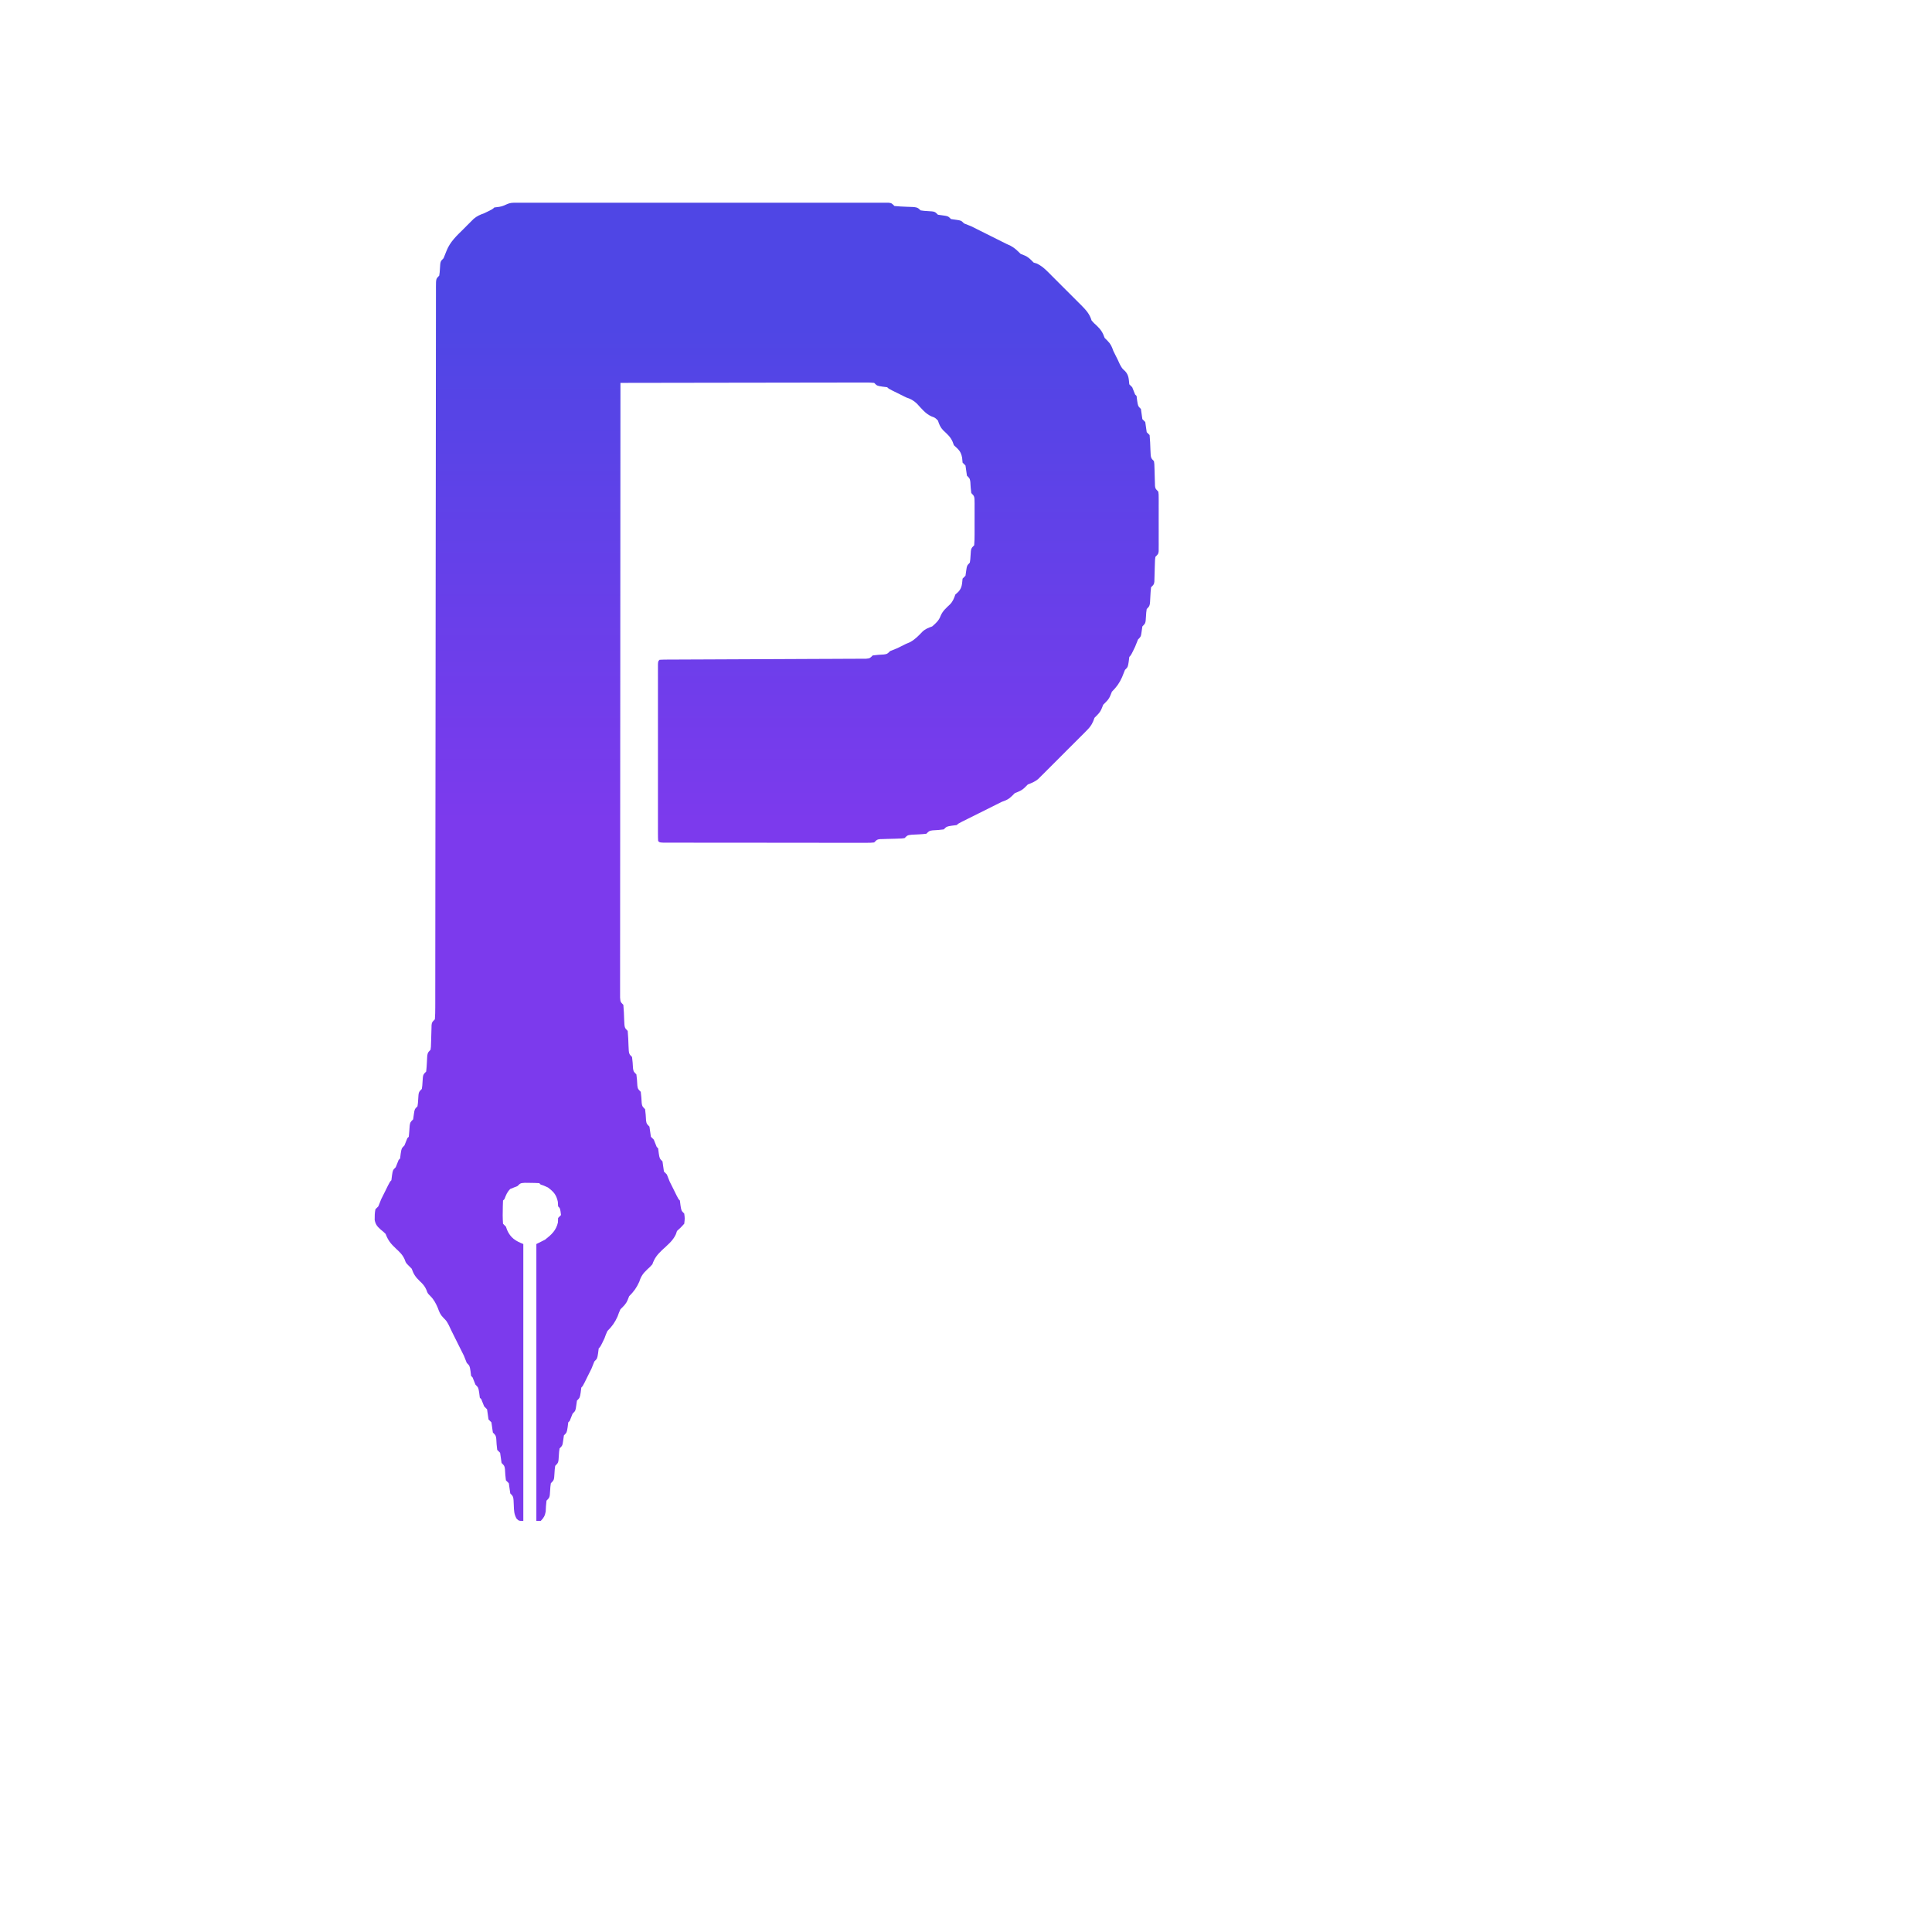
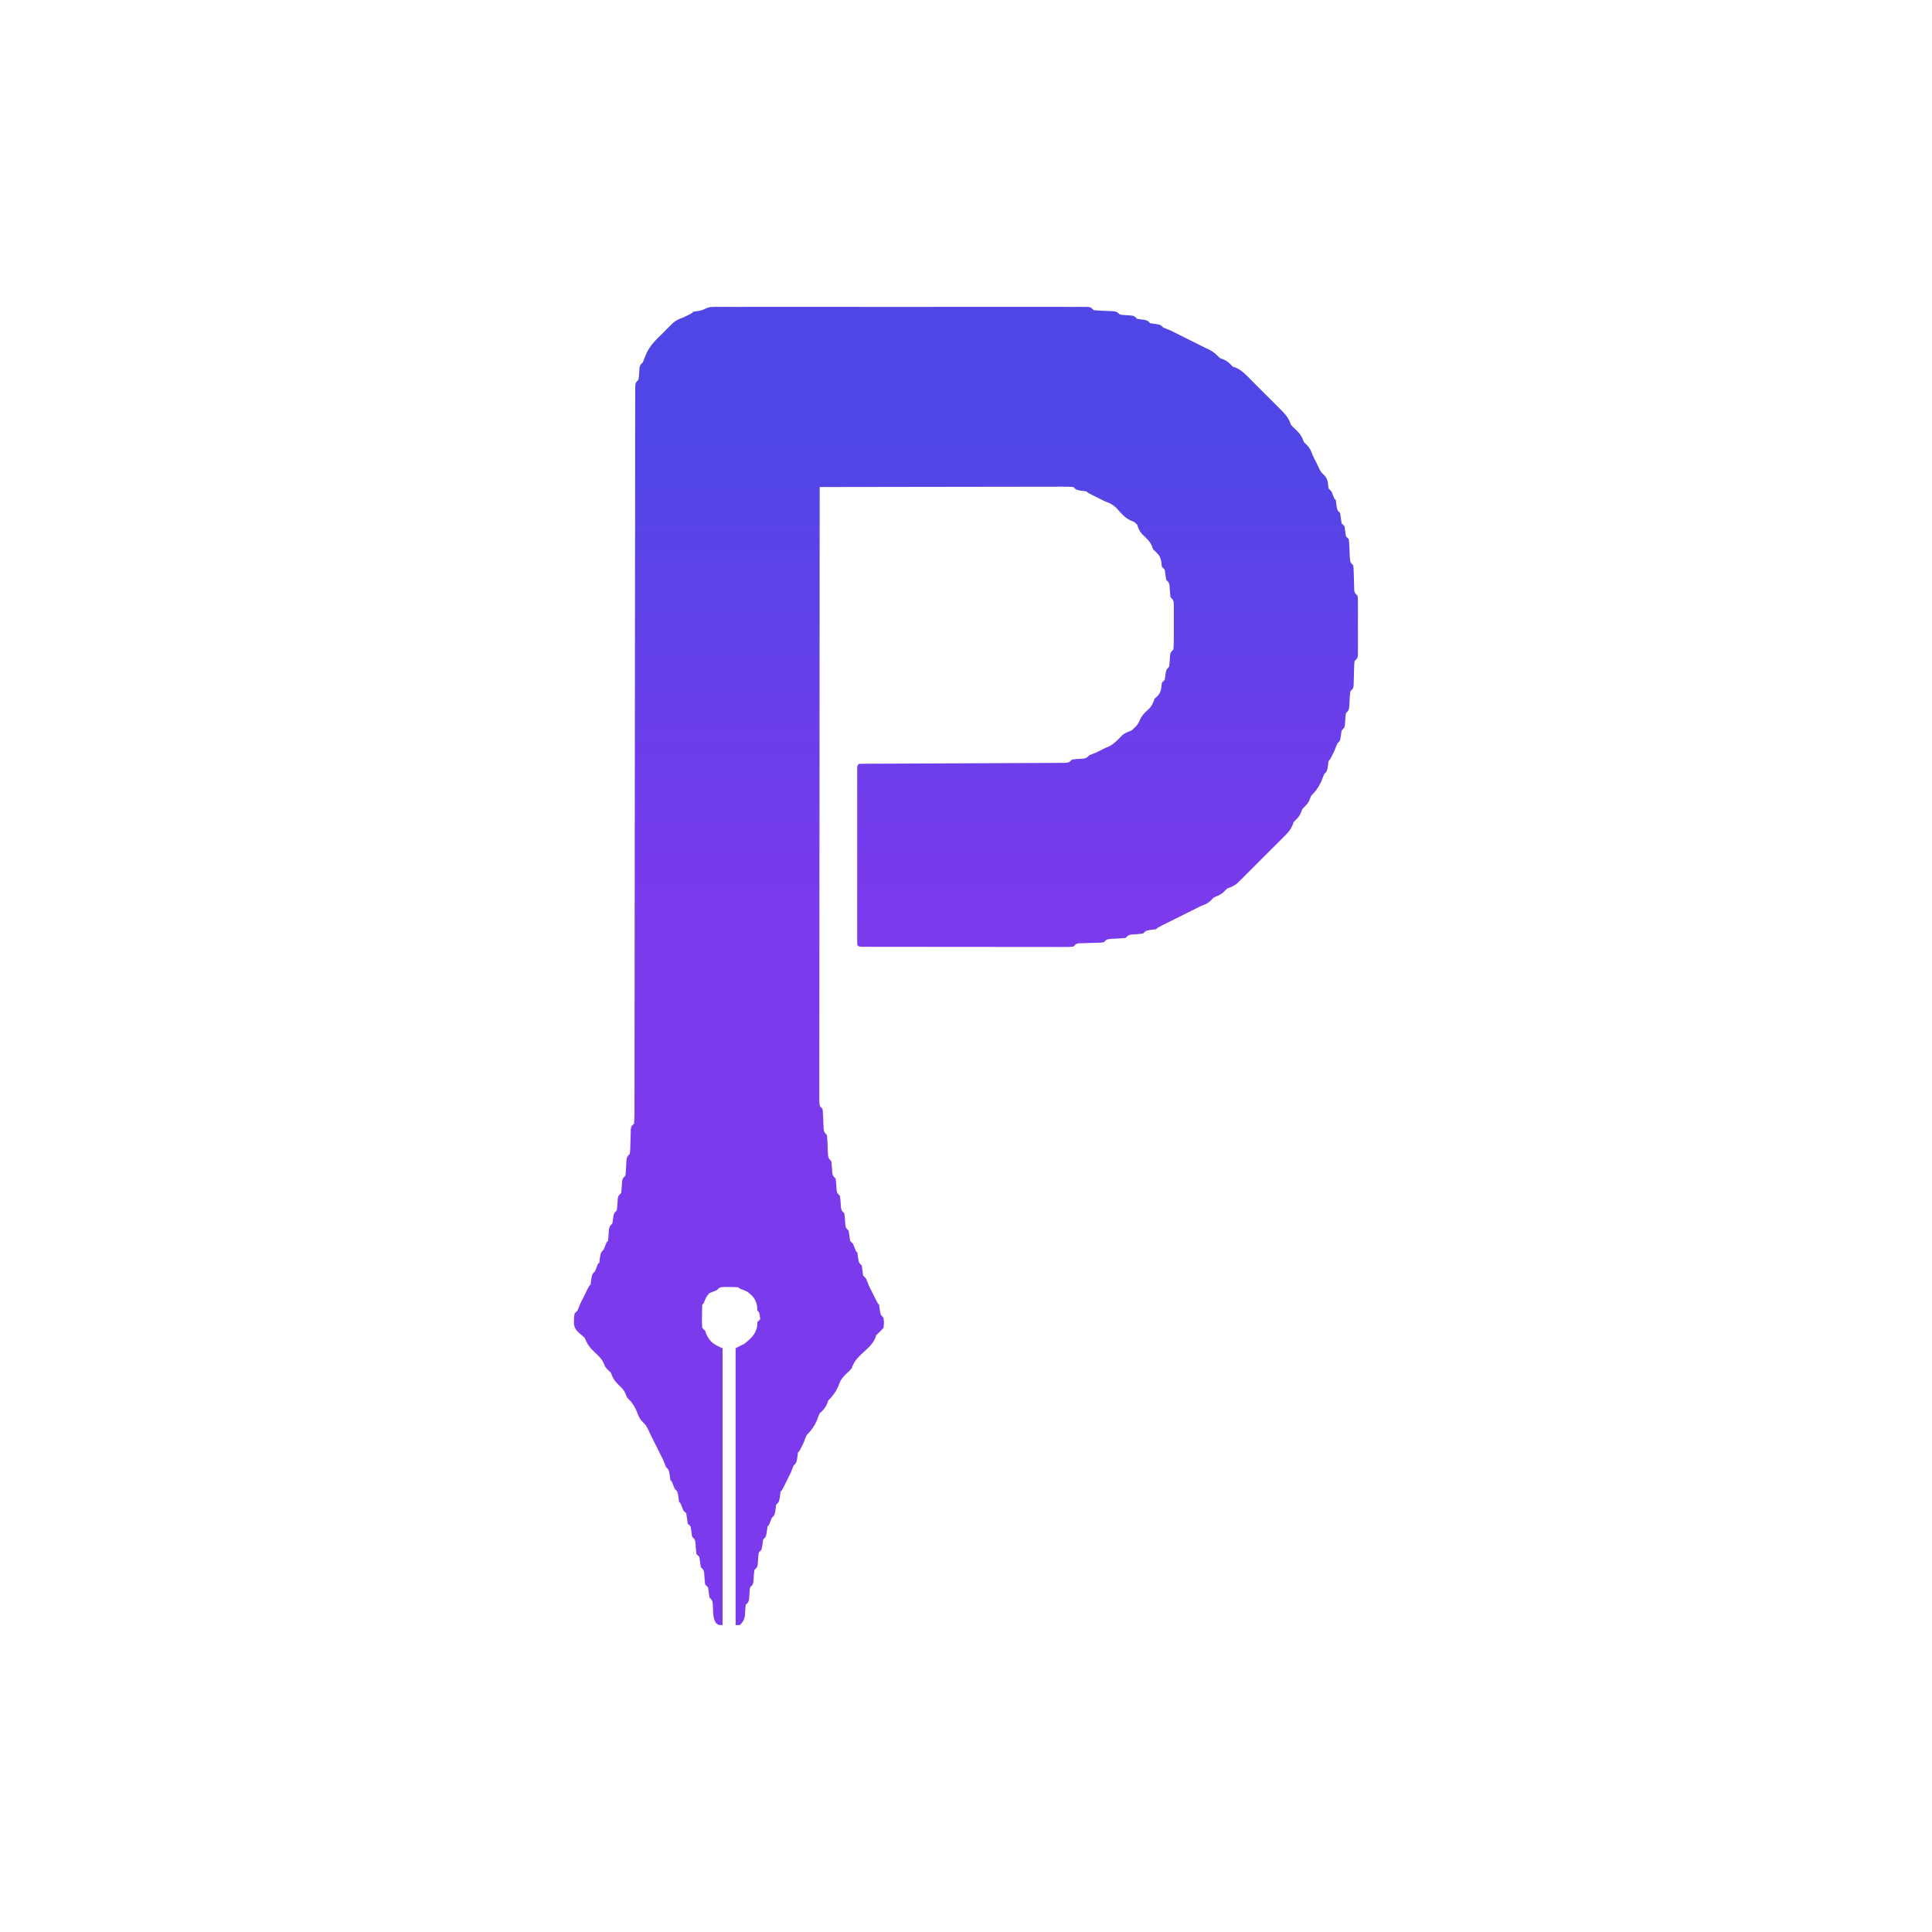
<svg xmlns="http://www.w3.org/2000/svg" viewBox="0 0 512 512" width="512" height="512">
  <defs>
    <linearGradient id="mark" gradientUnits="userSpaceOnUse" x1="256" y1="86" x2="256" y2="426">
      <stop offset="0" stop-color="#4F46E5" />
      <stop offset="1" stop-color="#7C3AED" />
    </linearGradient>
  </defs>
-   <g transform="translate(136.14 53.73) scale(0.3842)">
+   <g transform="translate(188.94 81.33) scale(0.3842)">
    <path d="M0 0 C0.926 -0.005 1.852 -0.01 2.806 -0.016 C3.318 -0.014 3.318 -0.014 5.908 -0.002 C6.45 -0.004 6.45 -0.004 9.188 -0.012 C12.84 -0.02 16.491 -0.013 20.142 -0.007 C22.75 -0.01 25.358 -0.013 27.966 -0.018 C34.328 -0.027 40.691 -0.025 47.053 -0.019 C52.223 -0.014 57.392 -0.014 62.561 -0.016 C62.928 -0.016 62.928 -0.016 64.787 -0.017 C66.279 -0.018 67.772 -0.018 69.264 -0.019 C83.269 -0.025 97.274 -0.018 111.279 -0.007 C123.306 0.002 135.333 0 147.36 -0.009 C161.313 -0.02 175.267 -0.024 189.22 -0.018 C190.707 -0.017 192.194 -0.017 193.681 -0.016 C194.047 -0.016 194.047 -0.016 195.898 -0.015 C201.063 -0.013 206.228 -0.016 211.394 -0.021 C218.341 -0.027 225.288 -0.023 232.235 -0.011 C234.792 -0.008 237.348 -0.009 239.905 -0.014 C243.381 -0.019 246.857 -0.012 250.333 -0.002 C251.357 -0.007 252.381 -0.011 253.436 -0.016 C253.899 -0.013 253.899 -0.013 256.242 0 C256.643 0 256.643 0 258.676 0.001 C260.621 0.252 260.621 0.252 262.621 2.252 C265.31 2.507 267.927 2.672 270.621 2.752 C278.351 2.981 278.351 2.981 280.621 5.252 C282.933 5.595 282.933 5.595 285.621 5.752 C290.399 6.029 290.399 6.029 292.621 8.252 C293.776 8.417 294.931 8.582 296.121 8.752 C299.621 9.252 299.621 9.252 301.621 11.252 C302.776 11.417 303.931 11.582 305.121 11.752 C308.621 12.252 308.621 12.252 310.621 14.252 C312.278 14.942 313.946 15.605 315.621 16.252 C317.629 17.235 319.629 18.235 321.621 19.252 C322.116 19.499 322.116 19.499 324.621 20.752 C329.621 23.252 334.621 25.752 339.621 28.252 C340.652 28.726 341.683 29.2 342.746 29.689 C345.626 31.255 347.325 32.956 349.621 35.252 C350.033 35.417 350.033 35.417 352.121 36.252 C355.044 37.421 356.413 39.044 358.621 41.252 C359.33 41.474 360.038 41.696 360.769 41.924 C365.065 43.924 367.947 47.15 371.258 50.49 C371.618 50.849 371.618 50.849 373.441 52.665 C374.96 54.182 376.476 55.703 377.987 57.227 C380.3 59.556 382.628 61.868 384.959 64.179 C386.434 65.657 387.909 67.135 389.383 68.615 C389.731 68.96 389.731 68.96 391.491 70.705 C394.788 74.05 397.223 76.662 398.621 81.252 C400.277 83.095 400.277 83.095 402.121 84.752 C404.97 87.46 406.308 89.516 407.621 93.252 C408.281 93.912 408.941 94.572 409.621 95.252 C411.884 97.514 412.553 99.26 413.621 102.252 C414.604 104.26 415.605 106.26 416.621 108.252 C417.095 109.283 417.57 110.314 418.058 111.377 C419.621 114.252 419.621 114.252 421.746 116.189 C424.317 119.018 424.207 121.527 424.621 125.252 C425.281 125.912 425.941 126.572 426.621 127.252 C427.308 128.91 427.977 130.576 428.621 132.252 C428.951 132.582 429.281 132.912 429.621 133.252 C429.765 134.386 429.91 135.52 430.058 136.689 C430.621 140.252 430.621 140.252 432.621 142.252 C432.954 144.585 433.288 146.918 433.621 149.252 C434.281 149.912 434.941 150.572 435.621 151.252 C435.954 153.585 436.288 155.918 436.621 158.252 C437.281 158.912 437.941 159.572 438.621 160.252 C438.945 163.674 439.085 167.053 439.187 170.486 C439.421 176.052 439.421 176.052 441.621 178.252 C441.908 180.191 441.908 180.191 441.965 182.533 C441.979 182.954 441.979 182.954 442.054 185.084 C442.099 186.862 442.143 188.641 442.187 190.42 C442.202 190.841 442.202 190.841 442.277 192.97 C442.296 193.743 442.315 194.516 442.334 195.312 C442.621 197.252 442.621 197.252 444.621 199.252 C444.875 201.111 444.875 201.111 444.88 203.394 C444.886 204.249 444.892 205.103 444.899 205.983 C444.897 206.445 444.897 206.445 444.887 208.783 C444.887 209.256 444.887 209.256 444.892 211.652 C444.894 213.656 444.89 215.66 444.882 217.664 C444.871 220.739 444.882 223.814 444.894 226.888 C444.893 228.832 444.89 230.776 444.887 232.72 C444.891 233.644 444.895 234.568 444.899 235.52 C444.892 236.375 444.886 237.229 444.88 238.109 C444.879 238.486 444.879 238.486 444.875 240.392 C444.621 242.252 444.621 242.252 442.621 244.252 C442.334 246.191 442.334 246.191 442.277 248.533 C442.262 248.954 442.262 248.954 442.187 251.084 C442.165 251.964 442.143 252.845 442.121 253.752 C442.078 255.492 442.026 257.231 441.965 258.97 C441.955 259.357 441.955 259.357 441.908 261.312 C441.621 263.252 441.621 263.252 439.621 265.252 C439.371 267.41 439.217 269.581 439.121 271.752 C438.843 278.029 438.843 278.029 436.621 280.252 C436.277 282.564 436.277 282.564 436.121 285.252 C435.843 290.029 435.843 290.029 433.621 292.252 C433.456 293.407 433.291 294.562 433.121 295.752 C432.621 299.252 432.621 299.252 430.621 301.252 C429.93 302.909 429.268 304.577 428.621 306.252 C425.843 312.029 425.843 312.029 424.621 313.252 C424.477 314.386 424.332 315.52 424.183 316.689 C423.621 320.252 423.621 320.252 421.621 322.252 C420.93 323.909 420.268 325.577 419.621 327.252 C417.748 331.423 415.824 334.049 412.621 337.252 C412.291 338.077 411.961 338.902 411.621 339.752 C410.452 342.675 408.829 344.044 406.621 346.252 C406.291 347.077 405.961 347.902 405.621 348.752 C404.452 351.675 402.829 353.044 400.621 355.252 C400.327 356.033 400.032 356.814 399.729 357.619 C398.498 360.544 397.125 362.128 394.893 364.368 C394.129 365.142 393.364 365.916 392.576 366.713 C391.749 367.534 390.922 368.355 390.07 369.201 C389.219 370.055 388.368 370.909 387.491 371.788 C385.692 373.59 383.889 375.387 382.082 377.182 C379.319 379.929 376.572 382.692 373.826 385.457 C372.075 387.206 370.323 388.954 368.57 390.701 C367.749 391.528 366.928 392.355 366.082 393.207 C365.308 393.972 364.534 394.736 363.737 395.524 C363.061 396.197 362.385 396.871 361.689 397.564 C359.432 399.406 357.331 400.231 354.621 401.252 C353.961 401.912 353.301 402.572 352.621 403.252 C350.385 405.488 348.525 406.09 345.621 407.252 C344.961 407.912 344.301 408.572 343.621 409.252 C341.358 411.514 339.612 412.183 336.621 413.252 C334.612 414.235 332.613 415.235 330.621 416.252 C312.621 425.252 312.621 425.252 309.308 426.877 C306.621 428.252 306.621 428.252 305.621 429.252 C304.487 429.396 303.352 429.54 302.183 429.689 C298.621 430.252 298.621 430.252 296.621 432.252 C294.057 432.633 291.52 432.758 288.933 432.908 C286.621 433.252 286.621 433.252 284.621 435.252 C281.277 435.639 277.952 435.759 274.59 435.908 C271.621 436.252 271.621 436.252 269.621 438.252 C267.681 438.539 267.681 438.539 265.34 438.595 C264.498 438.625 263.656 438.655 262.789 438.685 C261.01 438.73 259.232 438.774 257.453 438.818 C256.611 438.848 255.769 438.877 254.902 438.908 C254.516 438.917 254.516 438.917 252.56 438.965 C250.621 439.252 250.621 439.252 248.621 441.252 C246.066 441.501 246.066 441.501 242.768 441.499 C241.522 441.503 240.275 441.507 238.991 441.512 C237.602 441.506 236.213 441.5 234.824 441.495 C233.367 441.496 231.91 441.498 230.453 441.5 C226.491 441.505 222.528 441.498 218.566 441.487 C214.426 441.479 210.286 441.48 206.147 441.481 C199.195 441.48 192.244 441.471 185.293 441.457 C177.245 441.442 169.197 441.436 161.149 441.437 C153.419 441.438 145.69 441.433 137.961 441.424 C134.665 441.421 131.37 441.419 128.074 441.419 C124.198 441.418 120.321 441.411 116.445 441.401 C115.018 441.398 113.591 441.397 112.165 441.398 C110.225 441.398 108.286 441.392 106.346 441.385 C105.258 441.384 104.171 441.382 103.05 441.38 C100.621 441.252 100.621 441.252 99.621 440.252 C99.523 438.647 99.495 437.038 99.494 435.431 C99.491 434.387 99.488 433.344 99.485 432.269 C99.486 431.692 99.486 431.692 99.491 428.771 C99.491 428.167 99.491 428.167 99.486 425.111 C99.483 421.788 99.483 418.466 99.487 415.144 C99.489 411.674 99.487 408.205 99.485 404.735 C99.483 398.908 99.486 393.08 99.491 387.253 C99.496 380.506 99.494 373.76 99.489 367.013 C99.484 361.23 99.484 355.448 99.486 349.665 C99.488 346.207 99.488 342.749 99.485 339.291 C99.481 335.438 99.486 331.585 99.491 327.732 C99.489 326.578 99.487 325.424 99.485 324.234 C99.488 323.191 99.491 322.148 99.494 321.073 C99.494 320.617 99.494 320.617 99.495 318.308 C99.621 316.252 99.621 316.252 100.621 315.252 C102.489 315.147 104.361 315.114 106.232 315.107 C107.451 315.1 108.67 315.093 109.925 315.086 C111.288 315.083 112.65 315.081 114.013 315.078 C115.439 315.072 116.864 315.065 118.29 315.058 C121.366 315.043 124.442 315.031 127.519 315.022 C132.38 315.006 137.24 314.983 142.101 314.957 C155.925 314.886 169.75 314.826 183.574 314.775 C191.204 314.747 198.834 314.711 206.464 314.668 C211.299 314.641 216.135 314.624 220.971 314.612 C223.975 314.603 226.98 314.586 229.985 314.566 C231.382 314.559 232.779 314.554 234.177 314.554 C236.078 314.553 237.98 314.539 239.882 314.523 C240.948 314.519 242.015 314.515 243.113 314.511 C245.621 314.252 245.621 314.252 247.621 312.252 C250.185 311.871 252.722 311.746 255.308 311.595 C257.621 311.252 257.621 311.252 259.621 309.252 C261.278 308.561 262.946 307.899 264.621 307.252 C266.629 306.269 268.629 305.268 270.621 304.252 C271.59 303.839 272.56 303.427 273.558 303.002 C277.013 301.028 279.242 298.68 281.961 295.818 C283.995 293.899 286.017 293.211 288.621 292.252 C291.305 289.943 293.261 288.227 294.496 284.877 C295.978 281.419 298.317 279.516 301.015 276.951 C302.956 274.897 303.692 272.896 304.621 270.252 C305.302 269.633 305.982 269.014 306.683 268.377 C309.303 265.504 309.2 263.041 309.621 259.252 C310.281 258.592 310.941 257.932 311.621 257.252 C311.786 256.097 311.951 254.942 312.121 253.752 C312.621 250.252 312.621 250.252 314.621 248.252 C314.965 245.939 314.965 245.939 315.121 243.252 C315.399 238.474 315.399 238.474 317.621 236.252 C317.82 233.694 317.901 231.247 317.887 228.689 C317.888 227.942 317.89 227.195 317.892 226.425 C317.894 224.845 317.89 223.265 317.882 221.684 C317.871 219.261 317.882 216.839 317.894 214.416 C317.893 212.882 317.89 211.348 317.887 209.814 C317.889 209.451 317.889 209.451 317.899 207.611 C317.851 202.482 317.851 202.482 315.621 200.252 C315.24 197.688 315.115 195.151 314.965 192.564 C314.621 190.252 314.621 190.252 312.621 188.252 C312.288 185.918 311.954 183.585 311.621 181.252 C310.961 180.592 310.301 179.932 309.621 179.252 C309.518 178.159 309.415 177.065 309.308 175.939 C308.473 171.457 306.898 170.289 303.621 167.252 C303.477 166.86 303.477 166.86 302.746 164.877 C301.265 161.422 298.931 159.521 296.234 156.959 C294.294 154.905 293.463 152.93 292.621 150.252 C290.621 148.252 290.621 148.252 288.308 147.439 C283.968 145.521 281.311 141.994 278.121 138.564 C275.616 136.247 273.822 135.301 270.621 134.252 C268.612 133.269 266.613 132.268 264.621 131.252 C264.074 130.984 264.074 130.984 261.308 129.627 C258.621 128.252 258.621 128.252 257.621 127.252 C257.054 127.179 257.054 127.179 254.183 126.814 C250.621 126.252 250.621 126.252 248.621 124.252 C245.642 124.006 245.642 124.006 241.737 124.011 C241.379 124.01 241.379 124.01 239.566 124.006 C237.154 124.003 234.742 124.014 232.329 124.025 C230.605 124.025 228.881 124.025 227.156 124.024 C222.464 124.023 217.772 124.035 213.081 124.049 C208.181 124.061 203.282 124.063 198.382 124.065 C189.1 124.071 179.817 124.088 170.535 124.108 C159.969 124.13 149.403 124.141 138.838 124.151 C117.099 124.172 95.36 124.207 73.621 124.252 C73.575 178.615 73.54 232.978 73.519 287.341 C73.516 293.753 73.514 300.164 73.511 306.576 C73.51 307.852 73.51 309.129 73.509 310.444 C73.501 331.139 73.485 351.834 73.467 372.528 C73.448 393.748 73.437 414.967 73.433 436.186 C73.43 449.29 73.421 462.394 73.405 475.498 C73.395 484.471 73.391 493.445 73.394 502.419 C73.395 507.604 73.393 512.789 73.382 517.974 C73.373 522.714 73.372 527.453 73.379 532.193 C73.38 533.914 73.377 535.636 73.371 537.357 C73.363 539.684 73.367 542.01 73.375 544.337 C73.374 545.633 73.373 546.93 73.372 548.265 C73.621 551.252 73.621 551.252 75.621 553.252 C75.945 556.674 76.085 560.053 76.187 563.486 C76.421 569.052 76.421 569.052 78.621 571.252 C78.945 574.674 79.085 578.053 79.187 581.486 C79.421 587.052 79.421 587.052 81.621 589.252 C82.002 591.815 82.127 594.353 82.277 596.939 C82.621 599.252 82.621 599.252 84.621 601.252 C85.002 603.815 85.127 606.353 85.277 608.939 C85.621 611.252 85.621 611.252 87.621 613.252 C88.002 615.815 88.127 618.353 88.277 620.939 C88.621 623.252 88.621 623.252 90.621 625.252 C91.002 627.815 91.127 630.353 91.277 632.939 C91.621 635.252 91.621 635.252 93.621 637.252 C93.954 639.585 94.288 641.918 94.621 644.252 C95.281 644.912 95.941 645.572 96.621 646.252 C97.308 647.91 97.977 649.576 98.621 651.252 C98.951 651.582 99.281 651.912 99.621 652.252 C99.693 652.819 99.693 652.819 100.058 655.689 C100.621 659.252 100.621 659.252 102.621 661.252 C102.954 663.585 103.288 665.918 103.621 668.252 C104.281 668.912 104.941 669.572 105.621 670.252 C106.311 671.909 106.974 673.577 107.621 675.252 C108.604 677.26 109.605 679.26 110.621 681.252 C111.157 682.345 111.693 683.438 112.246 684.564 C113.621 687.252 113.621 687.252 114.621 688.252 C114.693 688.819 114.693 688.819 115.058 691.689 C115.621 695.252 115.621 695.252 117.621 697.252 C118.058 700.564 118.058 700.564 117.621 704.252 C115.246 706.877 115.246 706.877 112.621 709.252 C112.371 709.992 112.121 710.732 111.863 711.494 C109.796 716.083 105.953 719.039 102.32 722.435 C99.041 725.581 97.15 727.899 95.621 732.252 C93.965 734.095 93.965 734.095 92.121 735.752 C89.293 738.457 87.788 740.459 86.621 744.252 C84.748 748.423 82.824 751.049 79.621 754.252 C79.291 755.077 78.961 755.902 78.621 756.752 C77.452 759.675 75.829 761.044 73.621 763.252 C72.558 765.627 72.558 765.627 71.621 768.252 C69.748 772.423 67.824 775.049 64.621 778.252 C63.558 780.627 63.558 780.627 62.621 783.252 C59.843 789.029 59.843 789.029 58.621 790.252 C58.477 791.386 58.332 792.52 58.183 793.689 C57.621 797.252 57.621 797.252 55.621 799.252 C54.93 800.909 54.268 802.577 53.621 804.252 C52.638 806.26 51.637 808.26 50.621 810.252 C50.353 810.798 50.353 810.798 48.996 813.564 C47.621 816.252 47.621 816.252 46.621 817.252 C46.477 818.386 46.332 819.52 46.183 820.689 C45.621 824.252 45.621 824.252 43.621 826.252 C43.456 827.407 43.291 828.562 43.121 829.752 C42.621 833.252 42.621 833.252 40.621 835.252 C39.933 836.91 39.265 838.576 38.621 840.252 C38.291 840.582 37.961 840.912 37.621 841.252 C37.477 842.386 37.332 843.52 37.183 844.689 C36.621 848.252 36.621 848.252 34.621 850.252 C34.456 851.407 34.291 852.562 34.121 853.752 C33.621 857.252 33.621 857.252 31.621 859.252 C31.277 861.564 31.277 861.564 31.121 864.252 C30.843 869.029 30.843 869.029 28.621 871.252 C28.277 873.564 28.277 873.564 28.121 876.252 C27.843 881.029 27.843 881.029 25.621 883.252 C25.277 885.564 25.277 885.564 25.121 888.252 C24.843 893.029 24.843 893.029 22.621 895.252 C22.277 897.752 22.179 900.224 22.062 902.744 C21.543 905.692 20.712 907.126 18.621 909.252 C17.631 909.252 16.641 909.252 15.621 909.252 C15.621 846.222 15.621 783.192 15.621 718.252 C16.611 717.757 16.611 717.757 21.621 715.252 C26.012 711.822 29.249 708.9 30.496 703.377 C30.537 702.345 30.578 701.314 30.621 700.252 C31.281 699.592 31.941 698.932 32.621 698.252 C32.065 693.696 32.065 693.696 30.621 692.252 C30.559 691.2 30.497 690.148 30.433 689.064 C29.408 684.253 27.492 682.148 23.621 679.252 C20.808 677.939 20.808 677.939 18.621 677.252 C18.291 676.922 17.961 676.592 17.621 676.252 C15.478 676.126 13.33 676.076 11.183 676.064 C10.009 676.05 8.835 676.036 7.625 676.021 C4.621 676.252 4.621 676.252 2.621 678.252 C0.954 678.918 -0.712 679.585 -2.379 680.252 C-4.608 682.481 -5.26 684.343 -6.379 687.252 C-6.709 687.582 -7.039 687.912 -7.379 688.252 C-7.506 690.91 -7.564 693.531 -7.567 696.189 C-7.579 696.931 -7.591 697.673 -7.604 698.437 C-7.609 700.377 -7.501 702.316 -7.379 704.252 C-6.719 704.912 -6.059 705.572 -5.379 706.252 C-5.111 707.015 -4.843 707.778 -4.567 708.564 C-2.154 714.023 1.172 716.072 6.621 718.252 C6.621 781.282 6.621 844.312 6.621 909.252 C3.621 909.252 3.621 909.252 1.969 907.666 C0.235 904.56 0.182 902.167 0.058 898.627 C-0.17 892.461 -0.17 892.461 -2.379 890.252 C-2.712 887.918 -3.046 885.585 -3.379 883.252 C-4.039 882.592 -4.699 881.932 -5.379 881.252 C-5.76 878.688 -5.885 876.151 -6.035 873.564 C-6.379 871.252 -6.379 871.252 -8.379 869.252 C-8.712 866.918 -9.046 864.585 -9.379 862.252 C-10.039 861.592 -10.699 860.932 -11.379 860.252 C-11.76 857.688 -11.885 855.151 -12.035 852.564 C-12.379 850.252 -12.379 850.252 -14.379 848.252 C-14.712 845.918 -15.046 843.585 -15.379 841.252 C-16.039 840.592 -16.699 839.932 -17.379 839.252 C-17.712 836.918 -18.046 834.585 -18.379 832.252 C-19.039 831.592 -19.699 830.932 -20.379 830.252 C-21.067 828.594 -21.735 826.927 -22.379 825.252 C-22.709 824.922 -23.039 824.592 -23.379 824.252 C-23.523 823.117 -23.668 821.983 -23.817 820.814 C-24.379 817.252 -24.379 817.252 -26.379 815.252 C-27.067 813.594 -27.735 811.927 -28.379 810.252 C-28.709 809.922 -29.039 809.592 -29.379 809.252 C-29.523 808.117 -29.668 806.983 -29.817 805.814 C-30.379 802.252 -30.379 802.252 -32.379 800.252 C-33.07 798.595 -33.732 796.926 -34.379 795.252 C-35.362 793.243 -36.363 791.243 -37.379 789.252 C-43.379 777.252 -43.379 777.252 -44.817 774.127 C-46.379 771.252 -46.379 771.252 -48.442 769.189 C-50.666 766.965 -51.328 765.195 -52.379 762.252 C-53.806 759.075 -54.971 756.66 -57.442 754.189 C-59.379 752.252 -59.379 752.252 -60.192 749.939 C-61.445 747.102 -62.656 745.864 -64.879 743.752 C-67.729 741.043 -69.067 738.987 -70.379 735.252 C-71.039 734.592 -71.699 733.932 -72.379 733.252 C-74.379 731.252 -74.379 731.252 -75.192 728.939 C-76.682 725.566 -78.687 723.756 -81.379 721.252 C-84.88 717.995 -86.685 715.674 -88.379 711.252 C-90.106 709.584 -90.106 709.584 -92.004 708.064 C-94.301 705.897 -95.273 704.774 -95.906 701.65 C-95.94 699.08 -95.899 696.769 -95.379 694.252 C-94.719 693.592 -94.059 692.932 -93.379 692.252 C-92.689 690.595 -92.026 688.926 -91.379 687.252 C-90.396 685.243 -89.395 683.243 -88.379 681.252 C-88.111 680.705 -88.111 680.705 -86.754 677.939 C-85.379 675.252 -85.379 675.252 -84.379 674.252 C-84.307 673.684 -84.307 673.684 -83.942 670.814 C-83.379 667.252 -83.379 667.252 -81.379 665.252 C-80.692 663.594 -80.023 661.927 -79.379 660.252 C-79.049 659.922 -78.719 659.592 -78.379 659.252 C-78.307 658.684 -78.307 658.684 -77.942 655.814 C-77.379 652.252 -77.379 652.252 -75.379 650.252 C-74.692 648.594 -74.023 646.927 -73.379 645.252 C-73.049 644.922 -72.719 644.592 -72.379 644.252 C-72.096 641.704 -71.931 639.157 -71.758 636.599 C-71.379 634.252 -71.379 634.252 -69.379 632.252 C-69.297 631.674 -69.297 631.674 -68.879 628.752 C-68.379 625.252 -68.379 625.252 -66.379 623.252 C-66.035 620.939 -66.035 620.939 -65.879 618.252 C-65.601 613.474 -65.601 613.474 -63.379 611.252 C-63.035 608.939 -63.035 608.939 -62.879 606.252 C-62.601 601.474 -62.601 601.474 -60.379 599.252 C-60.129 597.093 -59.975 594.923 -59.879 592.752 C-59.601 586.474 -59.601 586.474 -57.379 584.252 C-57.092 582.312 -57.092 582.312 -57.035 579.97 C-57.006 579.129 -56.976 578.287 -56.946 577.42 C-56.924 576.539 -56.902 575.659 -56.879 574.752 C-56.836 573.012 -56.784 571.272 -56.723 569.533 C-56.704 568.76 -56.685 567.987 -56.666 567.191 C-56.379 565.252 -56.379 565.252 -54.379 563.252 C-54.18 560.479 -54.109 557.805 -54.123 555.031 C-54.12 554.166 -54.116 553.302 -54.113 552.411 C-54.104 549.482 -54.109 546.554 -54.114 543.625 C-54.111 541.517 -54.106 539.409 -54.101 537.301 C-54.089 531.483 -54.089 525.665 -54.092 519.847 C-54.092 513.583 -54.081 507.318 -54.071 501.054 C-54.056 490.191 -54.047 479.329 -54.044 468.466 C-54.038 452.759 -54.019 437.051 -53.997 421.343 C-53.987 414.031 -53.977 406.719 -53.968 399.407 C-53.967 399.041 -53.967 399.041 -53.965 397.189 C-53.942 379.755 -53.926 362.321 -53.911 344.888 C-53.91 344.125 -53.91 343.362 -53.909 342.576 C-53.899 330.968 -53.889 319.36 -53.879 307.752 C-53.869 295.373 -53.858 282.994 -53.847 270.615 C-53.847 269.853 -53.846 269.09 -53.845 268.304 C-53.83 250.902 -53.813 233.499 -53.791 216.096 C-53.79 215.366 -53.789 214.635 -53.788 213.882 C-53.778 206.586 -53.768 199.291 -53.758 191.995 C-53.736 176.303 -53.719 160.611 -53.714 144.918 C-53.71 133.481 -53.699 122.044 -53.681 110.607 C-53.671 104.405 -53.665 98.204 -53.668 92.002 C-53.67 86.333 -53.664 80.665 -53.649 74.997 C-53.646 72.937 -53.646 70.878 -53.649 68.819 C-53.654 66.037 -53.646 63.255 -53.635 60.473 C-53.639 59.659 -53.644 58.845 -53.648 58.006 C-53.607 52.48 -53.607 52.48 -51.379 50.252 C-51.035 47.939 -51.035 47.939 -50.879 45.252 C-50.601 40.474 -50.601 40.474 -48.379 38.252 C-47.689 36.595 -47.026 34.926 -46.379 33.252 C-43.892 26.875 -39.286 22.715 -34.504 18.002 C-33.701 17.187 -32.898 16.372 -32.071 15.533 C-31.288 14.754 -30.506 13.976 -29.699 13.174 C-28.991 12.468 -28.282 11.763 -27.551 11.036 C-25.228 9.127 -23.202 8.241 -20.379 7.252 C-14.601 4.474 -14.601 4.474 -13.379 3.252 C-12.245 3.107 -11.11 2.963 -9.942 2.814 C-5.687 2.142 -4.392 0.002 0 0 Z " fill="url(#mark)" />
  </g>
</svg>
